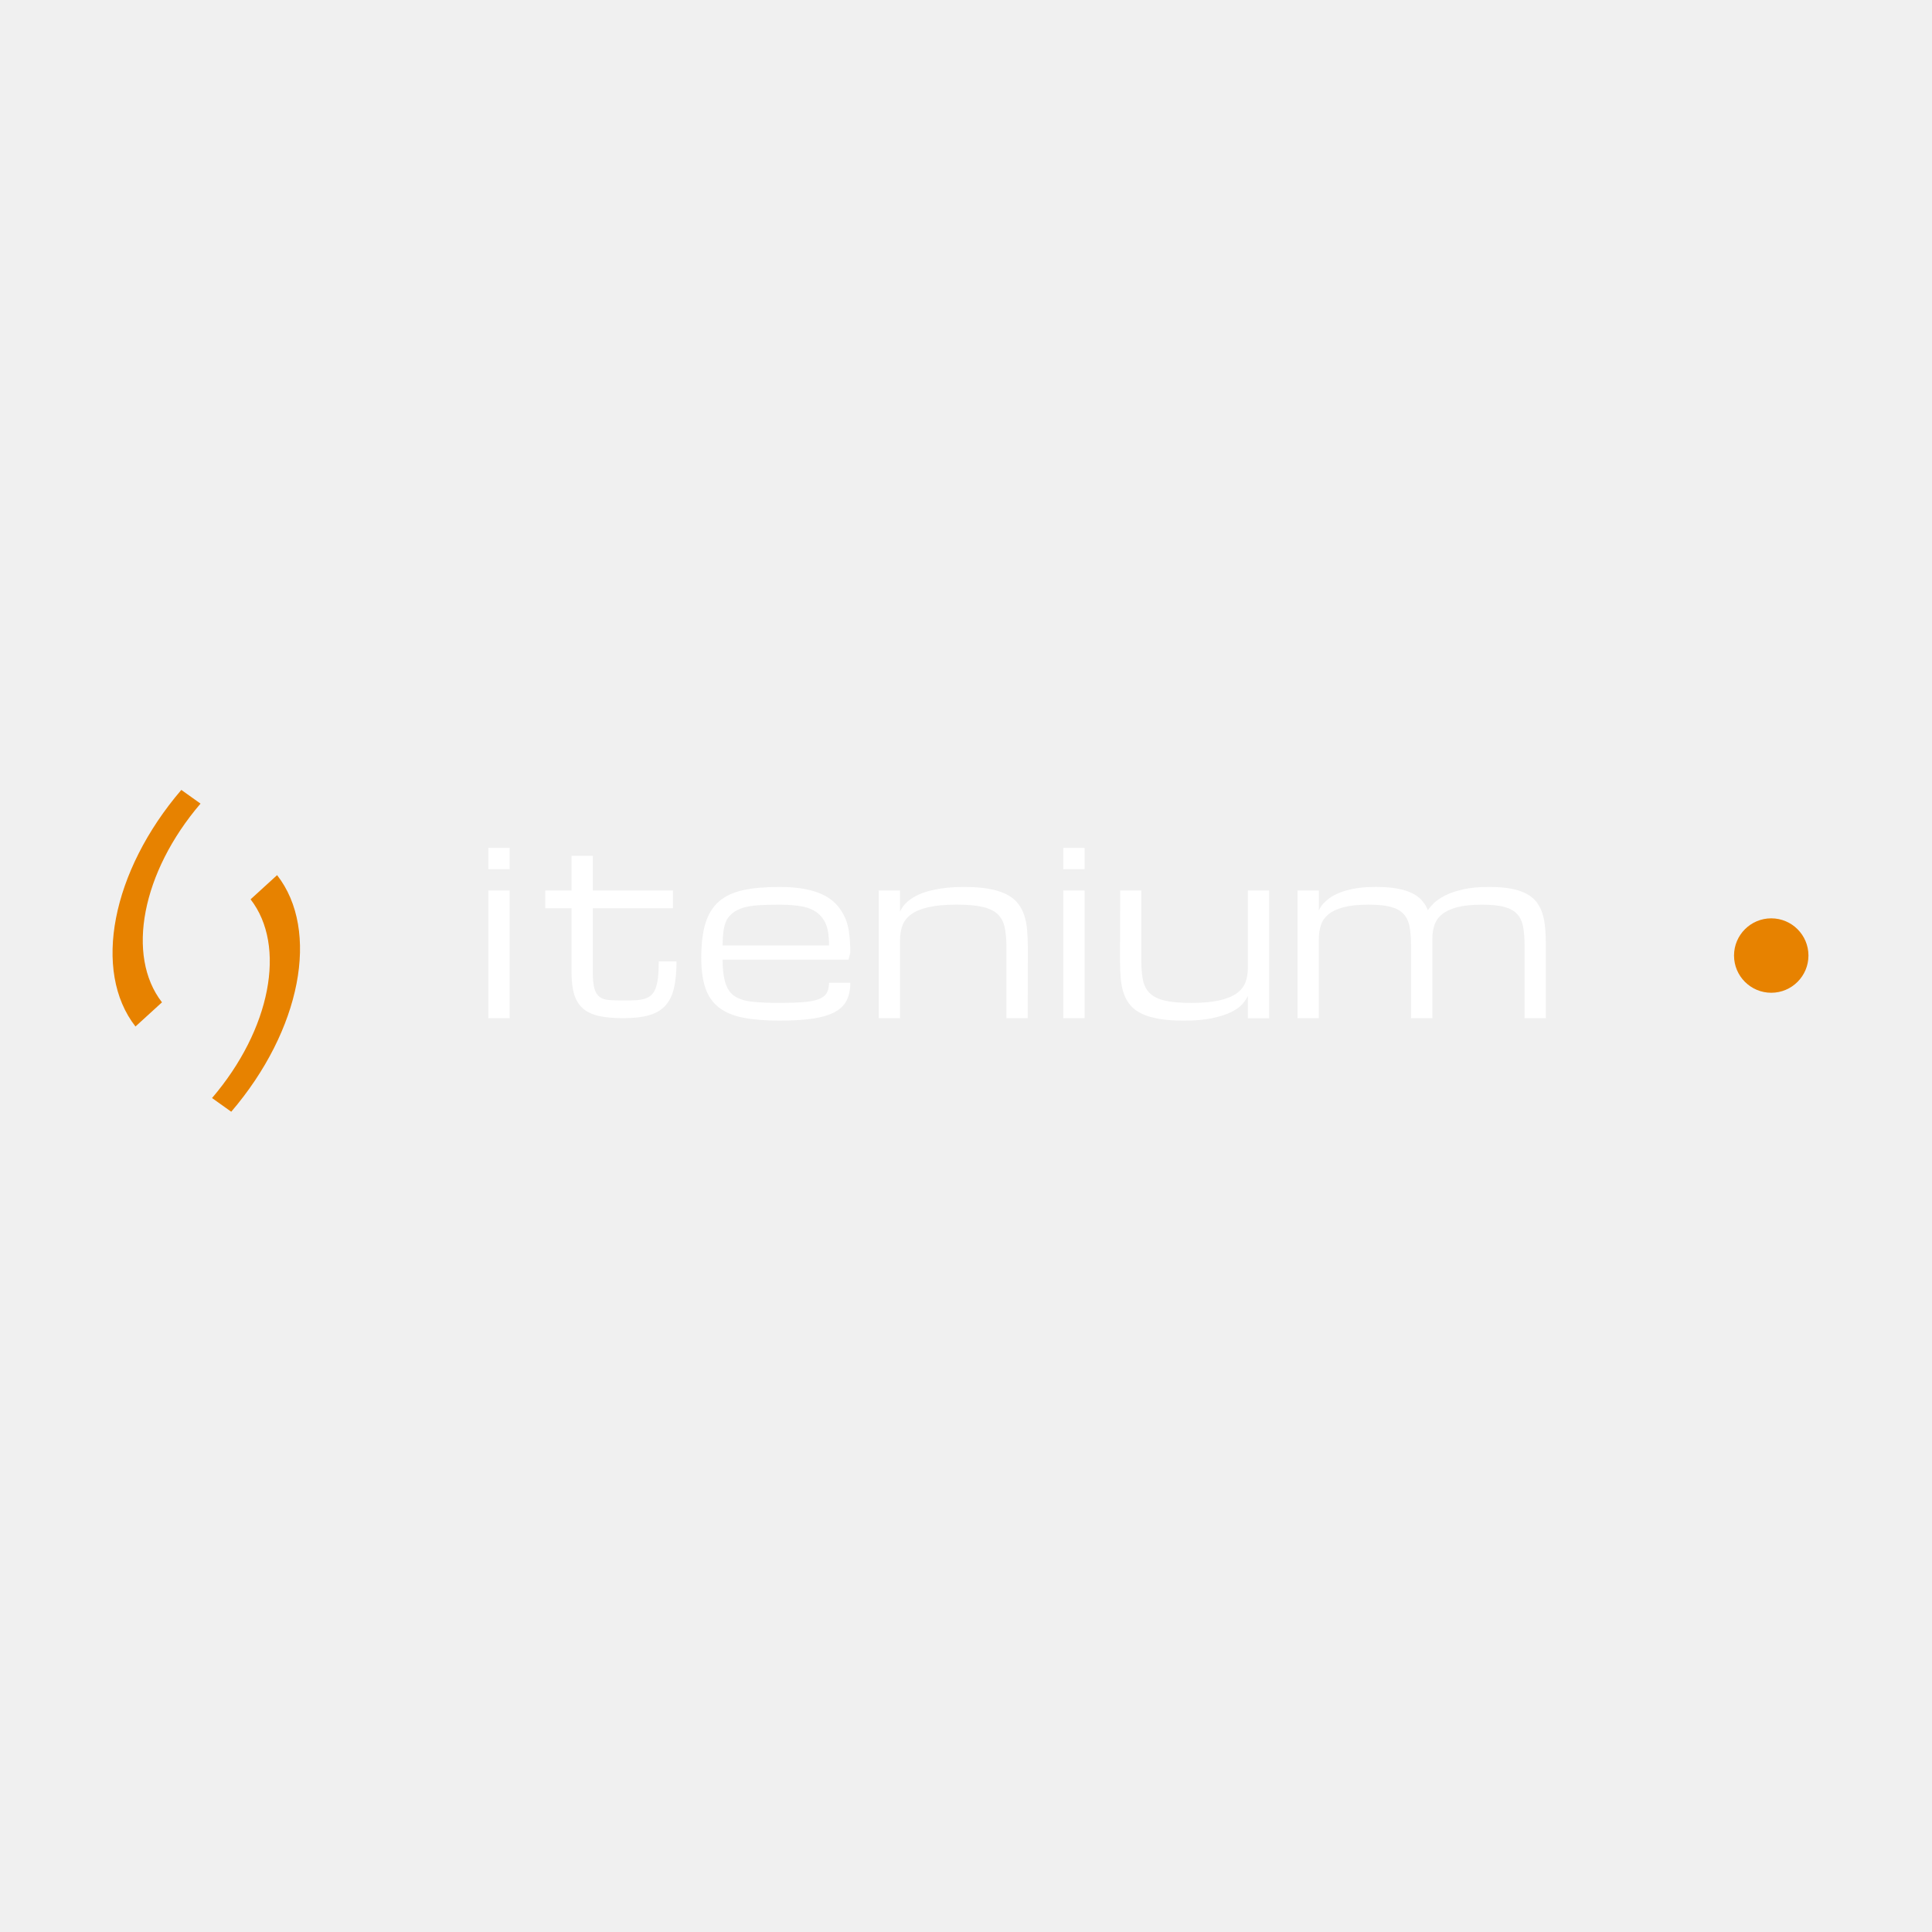
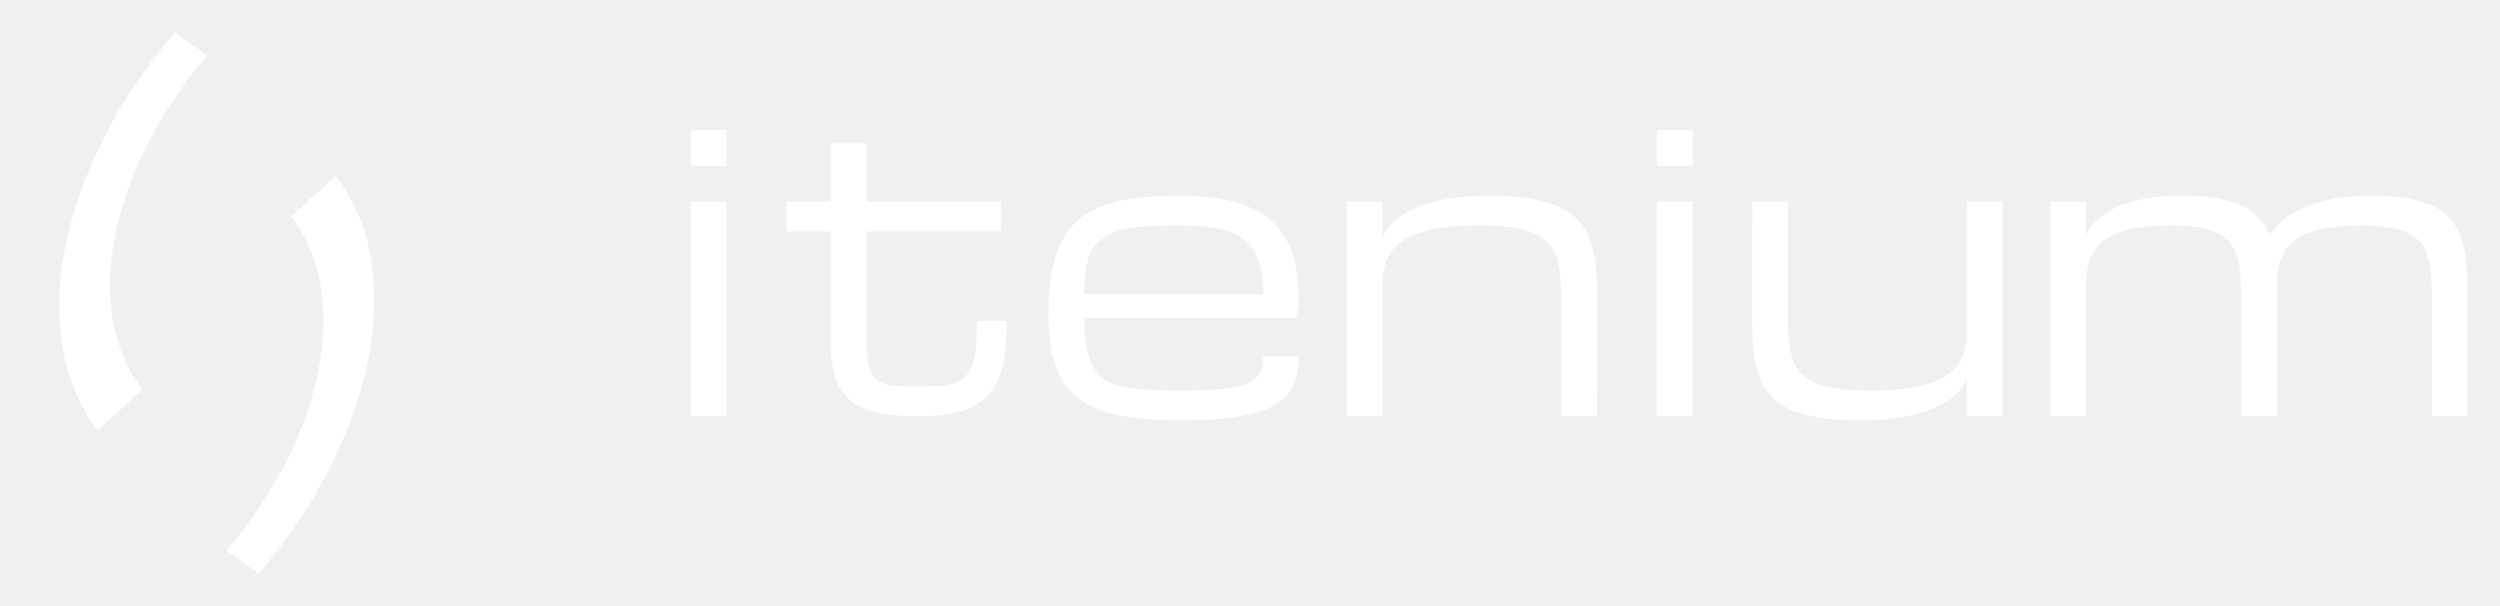
- <svg xmlns="http://www.w3.org/2000/svg" version="1.1" id="itenium_logo" x="0px" y="0px" viewBox="0 0 10000 10000" style="enable-background:new 0 0 10000 10000;" xml:space="preserve">
+ <svg xmlns="http://www.w3.org/2000/svg" version="1.1" id="itenium_logo" x="0px" y="0px" viewBox="400 3988 7701 1866" xml:space="preserve">
  <style type="text/css">
	.st0{display:none;}
	.st1{display:inline;}
	.st2{fill:#E78200;}
	.st3{fill:#FFFFFF;}
</style>
  <g id="Background" class="st0">
    <rect x="0" class="st1" width="9982.3" height="10000" />
  </g>
-   <path id="dot" class="st2" d="M9360.5,4945.9c0,106.4-86.2,192.6-192.6,192.6c-106.3,0-192.6-86.2-192.6-192.6  c0-106.3,86.2-192.6,192.6-192.6C9274.3,4753.3,9360.5,4839.5,9360.5,4945.9L9360.5,4945.9z" />
  <g id="itenium">
    <path class="st3" d="M7413.8,4860.5c0-26.8,3.7-51.1,11.2-72.9c7.5-21.8,20.7-40.5,39.9-55.9c19.1-15.5,45.3-27.5,78.6-36.2   c33.3-8.6,75.7-12.9,127.4-12.9c47.1,0,85,3.7,113.9,11.2c28.9,7.5,51.3,19.6,67.1,36.4c15.9,16.8,26.4,38.9,31.6,66.3   c5.2,27.4,7.7,60.9,7.7,100.7v373h110.2v-373c0-32.9-1.1-63.4-3.4-91.5c-2.3-28.1-7-53.6-14.1-76.3c-7.1-22.8-17.2-42.7-30.4-60   s-30.7-31.6-52.5-43.3c-21.8-11.7-48.5-20.5-80-26.4c-31.6-5.9-69.3-8.9-113.3-8.9c-53.6,0-98.9,4.3-136,12.9   c-37.1,8.6-68,19.2-92.7,31.8c-24.7,12.6-43.9,25.8-57.7,39.6c-13.8,13.8-23.9,25.8-30.4,36.1c-8-19.5-18.8-36.8-32.4-51.9   c-13.6-15.1-31.2-27.7-52.8-37.9c-21.6-10.1-47.6-17.8-78-23c-30.4-5.2-66.3-7.7-107.6-7.7c-42.1,0-78.4,2.9-109,8.6   c-30.6,5.7-56.7,13-78.3,21.8c-21.6,8.8-39.2,18.4-52.8,28.7c-13.6,10.3-24.3,20-32.1,29c-7.8,9-13.3,16.7-16.4,23.2   c-3.1,6.5-4.8,10.3-5.2,11.5v-104.4H6716v661h110.2v-409.7c0-26.8,3.7-51.1,11.2-72.9c7.5-21.8,20.7-40.5,39.9-55.9   c19.1-15.5,45.3-27.5,78.6-36.2c33.3-8.6,75.7-12.9,127.4-12.9c47.1,0,85,3.7,113.9,11.2c28.9,7.5,51.3,19.6,67.1,36.4   c15.9,16.8,26.4,38.9,31.6,66.3c5.2,27.4,7.7,60.9,7.7,100.7v373h110.2V4860.5L7413.8,4860.5z" />
    <path class="st3" d="M4207.6,5272.2c46.9-7.1,84.6-18.4,113.3-33.9s49.2-35.8,61.7-60.8c12.4-25.1,18.6-55.4,18.6-90.9h-110.2   c0,21.8-3.9,39.4-11.8,53c-7.8,13.6-21.5,24.2-41,31.8c-19.5,7.6-45.8,12.8-78.9,15.5c-33.1,2.7-74.9,4.1-125.4,4.1   c-55.1,0-101.4-2-138.9-5.9c-37.5-3.9-67.7-13.1-90.7-27.7c-23-14.5-39.4-37.6-49.3-69.1c-10-31.5-14.9-71.9-14.9-121.1h651.8   l9.2-36.7c0-34-1.8-66.4-5.5-97c-3.6-30.6-10.3-57.3-20.1-80c-9.8-22.8-23.1-44.5-40.2-65.1c-17-20.7-39.2-38.2-66.6-52.8   c-27.4-14.5-60.3-25.6-98.7-33.3c-38.4-7.6-83.9-11.5-136.3-11.5c-73.4,0-135.8,5.5-187.1,16.6c-51.3,11.1-93,30.6-125.1,58.5   c-32.1,27.9-55.5,65.5-70,112.8c-14.5,47.2-21.8,107-21.8,179.3c0,63.1,7.3,115.5,21.8,157.2c14.5,41.7,37.9,75,70,99.8   c32.1,24.9,73.8,42.4,125.1,52.5c51.3,10.1,113.6,15.2,187.1,15.2C4102.9,5282.8,4160.8,5279.3,4207.6,5272.2L4207.6,5272.2z    M4151.7,4691.8c32.5,6.1,59.1,17.4,79.8,33.9c20.7,16.5,35.8,37.4,45.3,62.8c9.6,25.4,14.3,60.5,14.3,105.3h-550.9   c0-33.7,2.2-62.4,6.6-86.4c4.4-23.9,11.3-42.5,20.7-55.7c9.4-13.2,21.7-24.7,37-34.4c15.3-9.8,33.8-17.2,55.4-22.4   c21.6-5.2,46.9-8.5,75.7-10c28.9-1.5,61.7-2.3,98.4-2.3C4080,4682.6,4119.2,4685.7,4151.7,4691.8L4151.7,4691.8z M5319.4,5270.2   l0.6-367.2c0-33.7-1.3-64.7-4-93.2c-2.7-28.5-8.1-54.3-16.4-77.5c-8.2-23.1-19.8-43.5-34.7-61.1c-14.9-17.6-34.7-32.3-59.4-44.2   c-24.7-11.9-54.7-20.8-90.1-27c-35.4-6.1-77.6-9.2-126.5-9.2c-16.8,0-35.5,0.6-55.9,1.7c-20.5,1.1-41.6,3.4-63.4,6.6   c-21.8,3.3-43.6,7.8-65.4,13.8c-21.8,5.9-42.1,13.7-60.8,23.2c-18.7,9.6-35.6,21.1-50.5,34.7c-14.9,13.6-26.4,29.7-34.4,48.5   v-110.2h-110.2v661h110.2v-404c0-27.5,4.1-52.6,12.3-75.2c8.2-22.6,23.2-41.9,45-58s51.7-28.5,89.8-37.3   c38.1-8.8,86.9-13.2,146.6-13.2c55.1,0,99.5,3.8,133.1,11.5c33.7,7.7,59.7,20.1,78,37.3c18.4,17.2,30.6,39.9,36.7,68   c6.1,28.1,9.2,62.6,9.2,103.6v367.2H5319.4L5319.4,5270.2z M5503.6,5270.2h110.2v-661h-110.2V5270.2L5503.6,5270.2z M5613.8,4388.8   h-110.2V4499h110.2V4388.8L5613.8,4388.8z M5797.9,4609.2l-0.6,367.2c0,33.3,1.3,63.9,4,91.8c2.7,27.9,8,53.3,16,76   c8,22.8,19.5,42.7,34.4,60c14.9,17.2,34.7,31.7,59.3,43.3c24.6,11.7,54.6,20.5,90,26.4c35.3,5.9,77.7,8.9,127,8.9   c59.4,0,109-4.4,149.1-13.2c40-8.8,72.7-19.6,97.9-32.3c25.3-12.8,44.2-26.7,56.9-41.6c12.6-15,21.6-28.6,27-41v115.6h110.2v-661   H6459v400c0,27.3-4.1,52.1-12.4,74.4c-8.2,22.4-23.3,41.5-45.1,57.4c-21.8,15.9-51.8,28.2-89.9,36.9c-38.1,8.7-87,13.1-146.8,13.1   c-55.1,0-99.6-3.8-133.3-11.4c-33.7-7.6-59.7-19.9-78.1-36.9c-18.4-17-30.6-39.5-36.8-67.3c-6.1-27.8-9.2-62-9.2-102.6v-363.7   H5797.9L5797.9,4609.2z" />
    <path class="st3" d="M3409.7,4976.4c0,33.3-1.3,61.3-4,84.1c-2.7,22.8-7,41.6-12.9,56.5c-5.9,14.9-13.7,26.5-23.2,34.7   c-9.6,8.2-21.1,14.3-34.7,18.4c-13.6,4-29.5,6.4-47.6,7.2c-18.2,0.8-38.7,1.1-61.7,1.1c-29.1,0-53.7-0.8-73.7-2.3   c-20.1-1.5-36.2-6.9-48.5-16c-12.2-9.2-21.1-23.7-26.7-43.5c-5.6-19.8-8.3-48.1-8.3-84.7V4701h414.9v-91.8h-414.9v-179.6h-110.2   v179.6h-136v91.8h136v331c0,45.8,4.6,84,13.8,114.5c9.2,30.5,24.3,55,45.3,73.3c21,18.3,48.6,31.3,82.6,38.9   c34,7.6,76.1,11.4,126.2,11.4c51.6,0,95.1-4.8,130.3-14.3c35.2-9.6,63.6-25.6,85.2-48.2c21.6-22.6,37-52.7,46.2-90.4   c9.2-37.7,13.8-84.6,13.8-140.9H3409.7L3409.7,4976.4z" />
    <rect x="2527.7" y="4609.2" class="st3" width="110.2" height="661" />
    <rect x="2527.7" y="4388.8" class="st3" width="110.2" height="110.2" />
  </g>
  <g id="Left_Parenthesis">
-     <path class="st2" d="M1037.9,4159.5l-99.4-70.9c-361,421.7-461.1,937.9-237.3,1224.6L838.4,5188   C650.9,4946.5,734.6,4513.8,1037.9,4159.5L1037.9,4159.5z" />
+     <path class="st3" d="M1037.9,4159.5l-99.4-70.9c-361,421.7-461.1,937.9-237.3,1224.6L838.4,5188   C650.9,4946.5,734.6,4513.8,1037.9,4159.5L1037.9,4159.5z" />
  </g>
  <g id="Right_Parenthesis">
-     <path class="st2" d="M1097.5,5683.4l99.4,70.9c361-421.7,461.1-937.9,237.3-1224.6L1297,4654.9   C1484.5,4896.4,1400.7,5329.1,1097.5,5683.4L1097.5,5683.4z" />
+     <path class="st3" d="M1097.5,5683.4l99.4,70.9c361-421.7,461.1-937.9,237.3-1224.6L1297,4654.9   C1484.5,4896.4,1400.7,5329.1,1097.5,5683.4L1097.5,5683.4z" />
  </g>
</svg>
